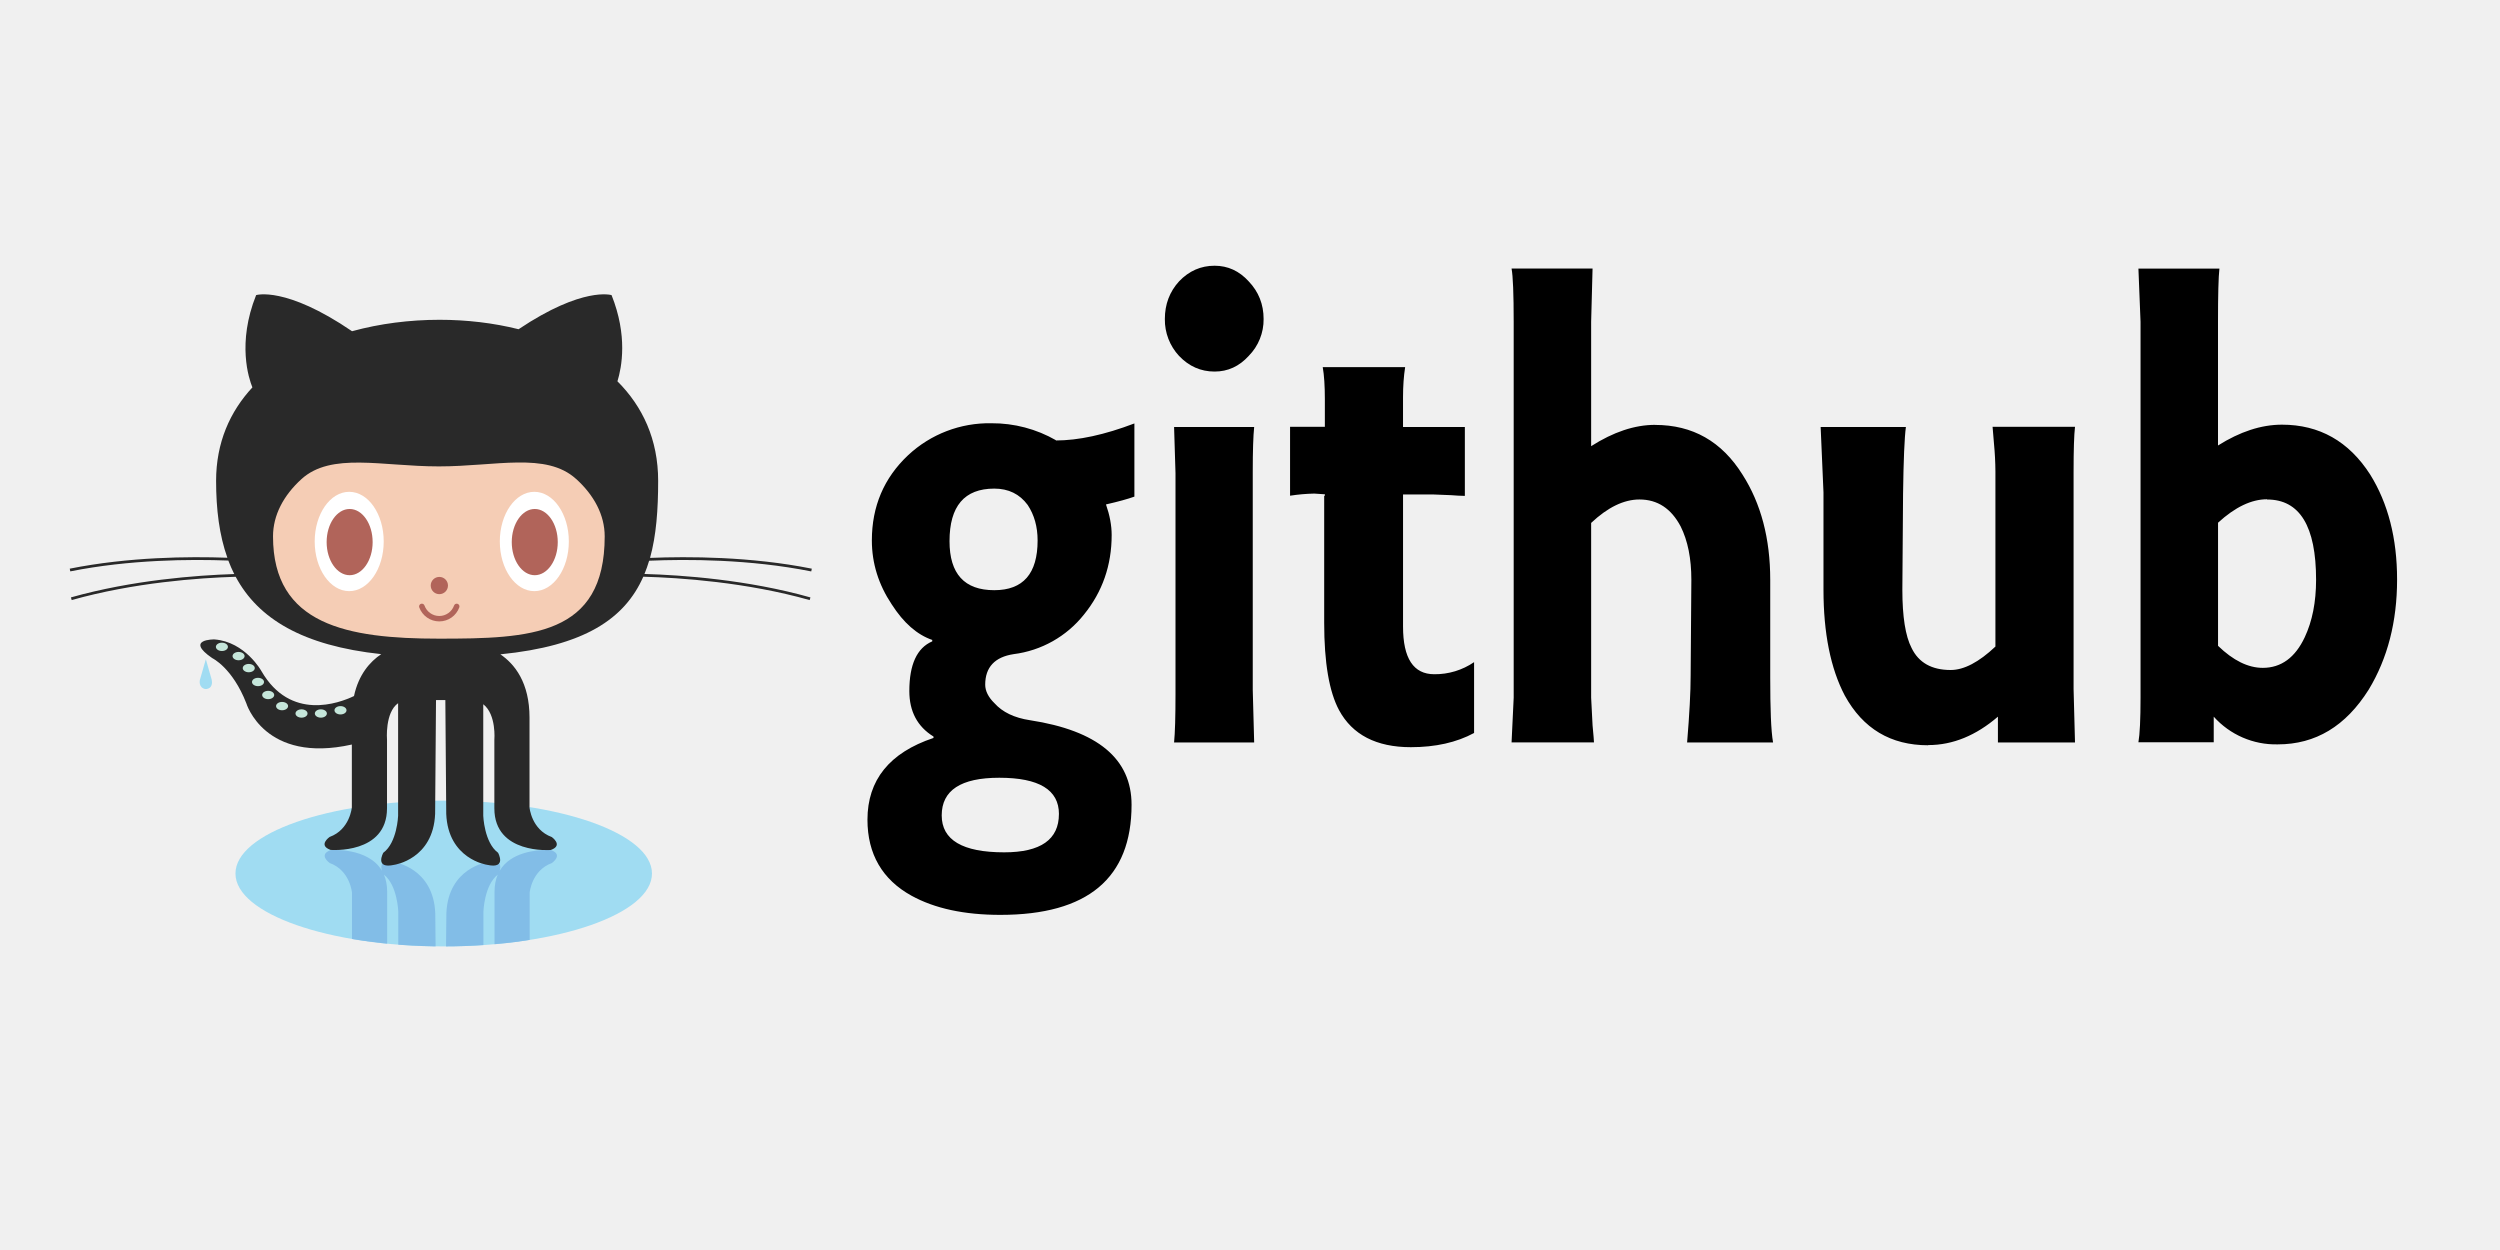
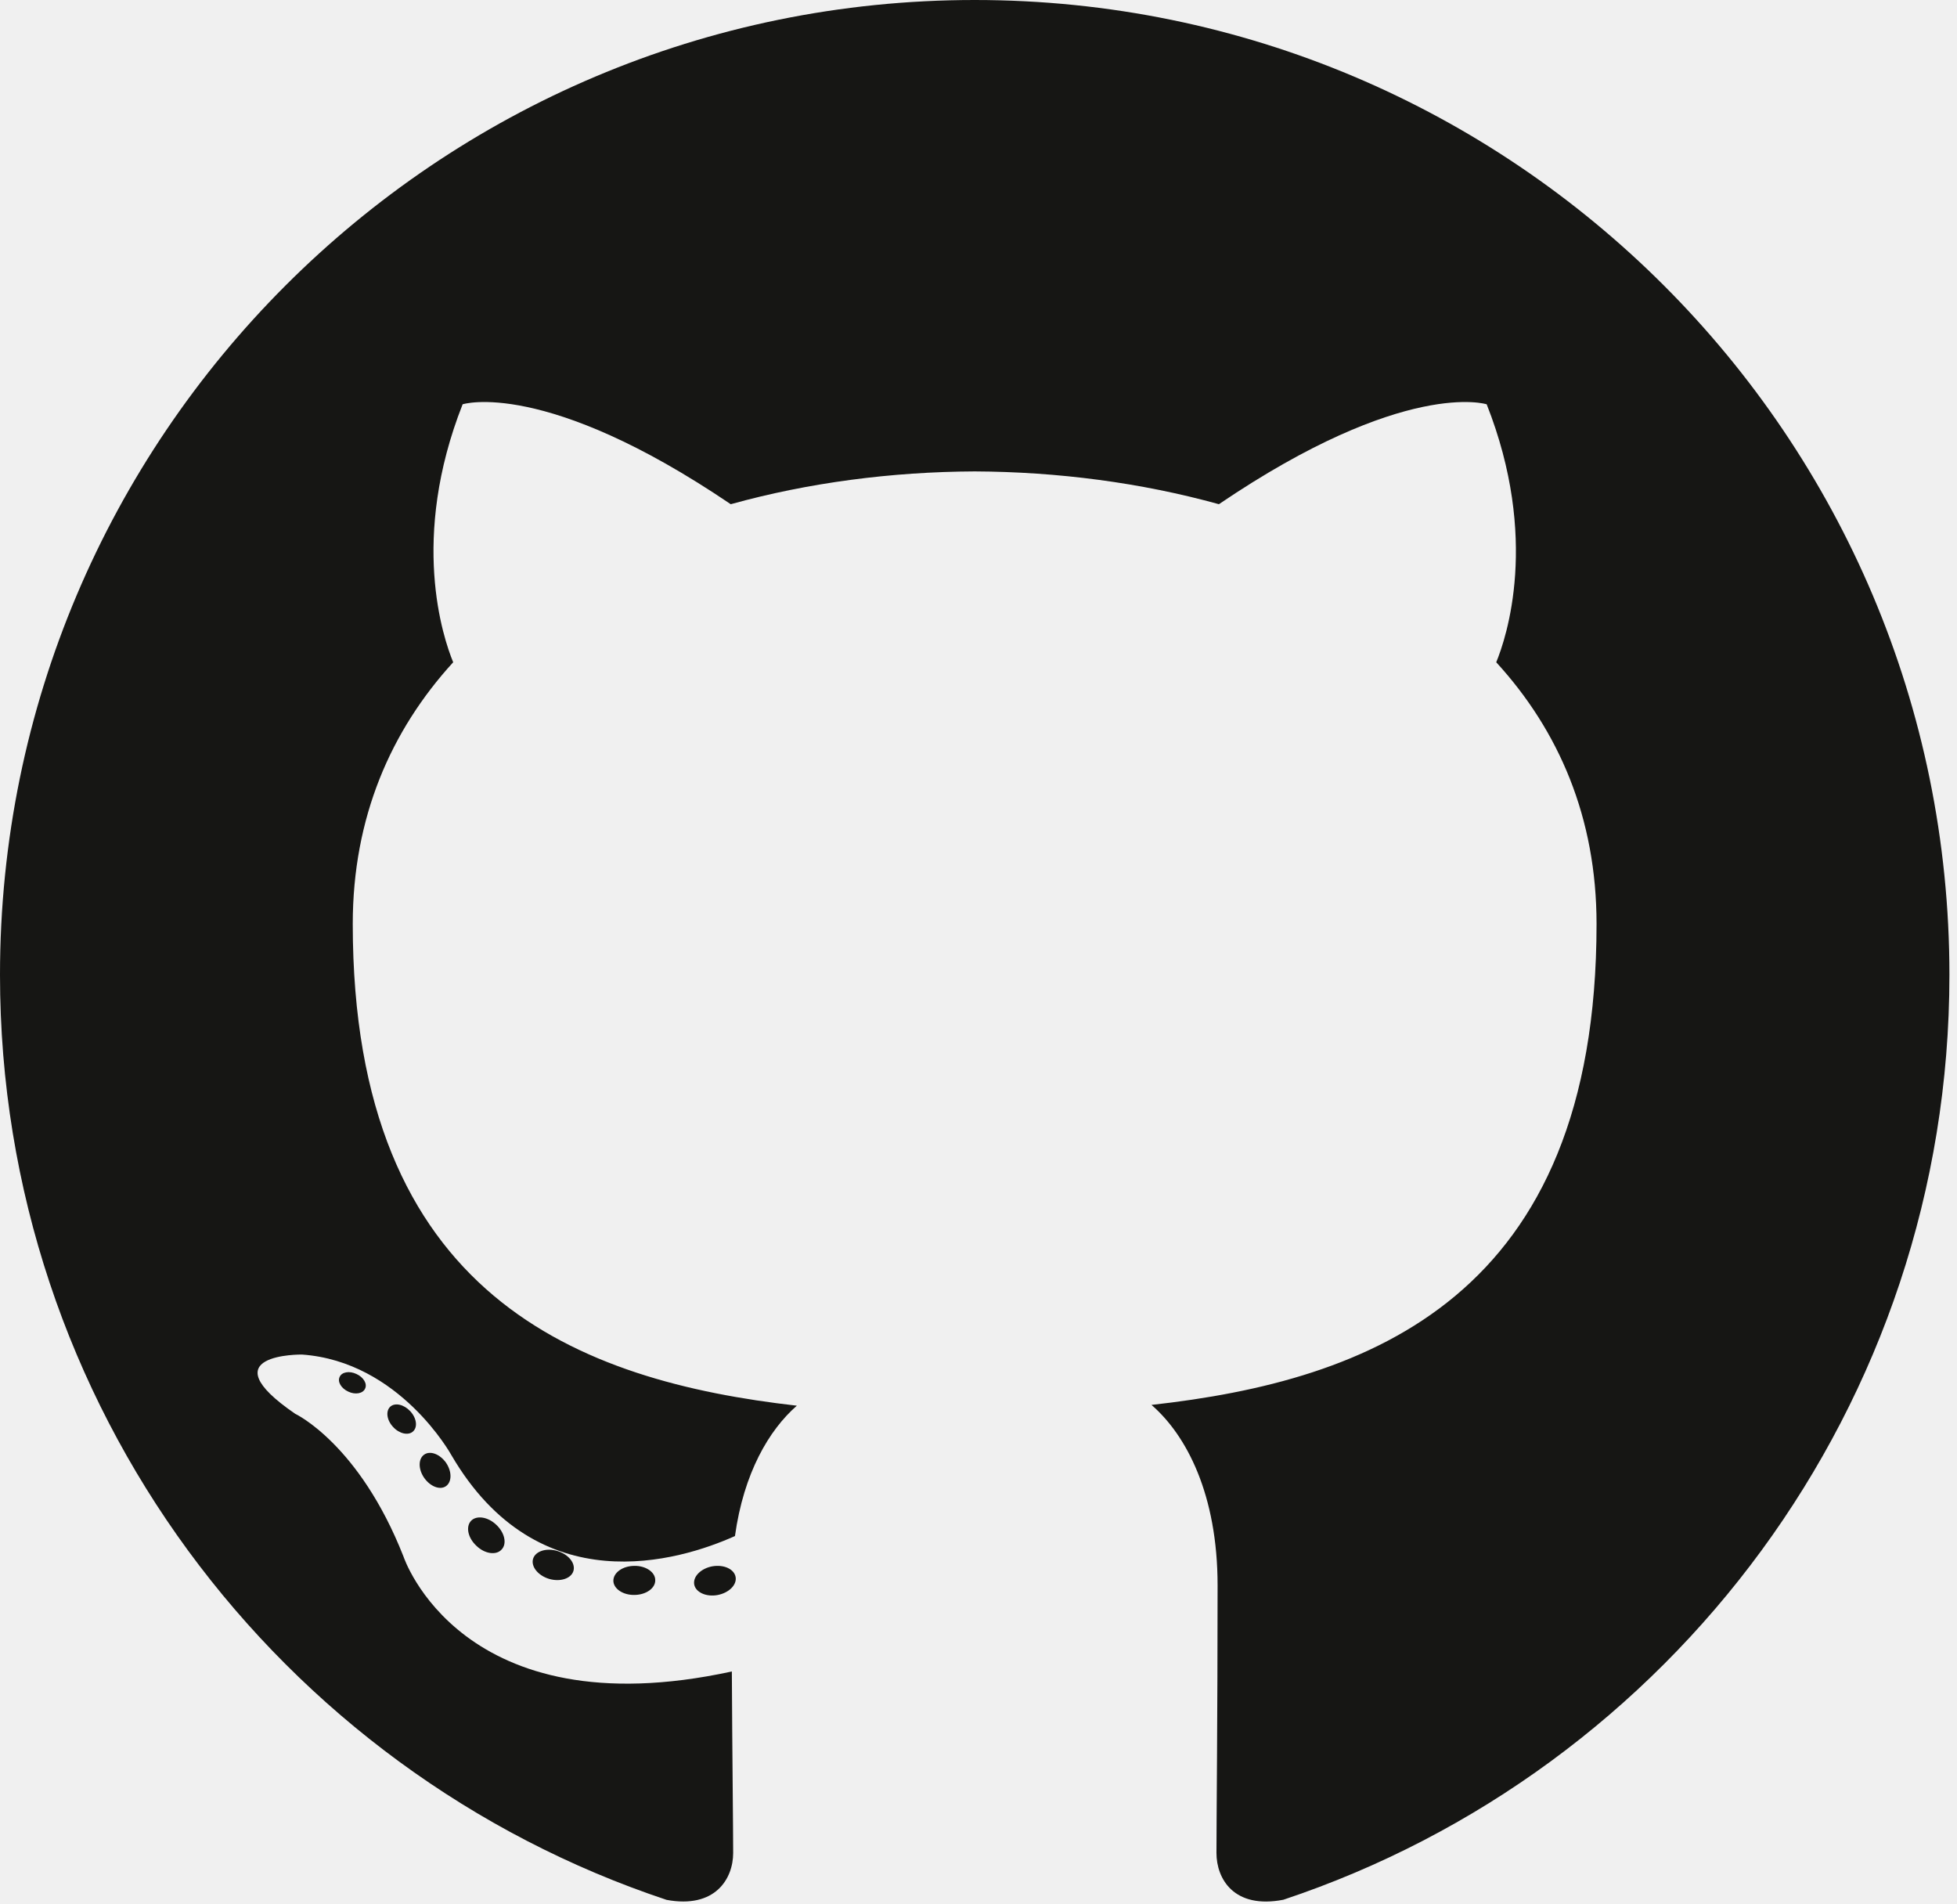
- <svg xmlns="http://www.w3.org/2000/svg" xmlns:xlink="http://www.w3.org/1999/xlink" width="120" height="60">
-   <defs>
-     <clipPath id="A">
-       <path d="M0 216h216V0H0v216z" />
-     </clipPath>
-     <clipPath id="B">
-       <path d="M121.724 55.66c.343 1.114.4 2.832-3.038 2.054 0 0-9.395-1.342-9.843-12.303l-.214-21h-2.258l-.213 21c-.448 10.96-9.842 12.303-9.842 12.303-3.428.778-3.383-.938-3.04-2.052-3.37 5.738-12.394 4.996-12.394 4.996-3.133-1.117-.224-3.13-.224-3.13 4.92-1.788 5.37-7.158 5.37-7.158V35.2l.52-11.728c1.117-5.224 3.874-8.312 6.578-10.13l28.803.033c3.484 2.365 7.047 6.846 7.047 15.307V50.37s.447 5.37 5.37 7.158c0 0 2.906 2.014-.225 3.13 0 0-.382.03-1.017.032-2.455 0-8.7-.47-11.378-5.03M94.53 34.04v16.552c0 1.617-.285 2.977-.773 4.12 3.24-2.526 3.457-8.855 3.457-8.855v-20.66c-3.225 2.282-2.684 8.846-2.684 8.846M117.8 45.86s.217 6.33 3.456 8.855c-.487-1.143-.772-2.503-.772-4.12V34.042s.54-6.1-2.684-8.612v20.43z" />
-     </clipPath>
-     <clipPath id="C">
-       <path d="M0 216h216V0H0v216z" />
-     </clipPath>
-     <path id="D" d="M158.542 54.996c0-9.73-22.538-17.617-50.34-17.617s-50.34 7.887-50.34 17.617 22.537 17.62 50.34 17.62 50.34-7.9 50.34-17.62" />
-     <path id="E" d="M75.282 93.676c0-.555-.65-1.006-1.454-1.006s-1.455.45-1.455 1.006.65 1.008 1.455 1.008 1.454-.45 1.454-1.008" />
-   </defs>
-   <g transform="matrix(.198578 0 0 -.198578 -.187848 52.8501)">
-     <g clip-path="url(#C)">
-       <use xlink:href="#D" fill="#a0dcf2" />
-     </g>
-     <g clip-path="url(#B)">
-       <use xlink:href="#D" fill="#82bde7" />
-     </g>
-     <g clip-path="url(#A)">
-       <path d="M50.7 106.8l-1.453-5.063s-.378-1.83 1.346-2.154c1.8.035 1.653 1.72 1.527 2.266l-1.42 4.95z" fill="#a0dcf2" />
-       <path d="M197.042 128.027l.133.658c-14.768 2.953-29.922 2.983-39.1 2.602 1.506 5.426 1.96 11.67 1.96 18.633 0 9.986-3.752 17.975-9.843 24.054 1.065 3.435 2.487 11.066-1.42 20.833 0 0-6.9 2.188-22.476-8.243-6.106 1.526-12.604 2.28-19.112 2.28-7.16 0-14.395-.912-21.143-2.763-16.086 10.975-23.186 8.727-23.186 8.727-4.636-11.6-1.77-20.17-.9-22.302-5.448-5.88-8.774-13.384-8.774-22.585 0-6.947.792-13.178 2.724-18.594-9.247.336-23.85.207-38.1-2.64l.132-.658c14.325 2.865 29.018 2.965 38.2 2.617.425-1.12.9-2.2 1.43-3.26-9.088-.293-24.604-1.45-39.475-5.646l.182-.645c14.988 4.227 30.64 5.356 39.64 5.63 5.43-10.12 16.135-16.658 35.18-18.7-2.704-1.816-5.46-4.904-6.58-10.13-3.683-1.76-15.343-6.062-22.34 5.97 0 0-3.916 7.16-11.412 7.72 0 0-7.27.1-.503-4.53 0 0 4.867-2.293 8.223-10.9 0 0 4.38-14.695 25.512-9.98v-15.18s-.447-5.37-5.37-7.158c0 0-2.908-2.014.224-3.13 0 0 13.645-1.12 13.645 10.065v16.552s-.54 6.565 2.683 8.846V68.963s-.222-6.487-3.578-8.948c0 0-2.237-4.025 2.684-2.908 0 0 9.394 1.342 9.842 12.303l.214 27.513h2.257l.215-27.513c.447-10.96 9.842-12.303 9.842-12.303 4.92-1.117 2.683 2.908 2.683 2.908-3.355 2.46-3.578 8.948-3.578 8.948v26.953c3.223-2.5 2.684-8.612 2.684-8.612V70.752c0-11.184 13.644-10.065 13.644-10.065 3.13 1.117.225 3.13.225 3.13-4.922 1.8-5.37 7.158-5.37 7.158v21.697c0 8.46-3.563 12.942-7.047 15.307 20.3 2.014 30.056 8.572 34.548 18.762 8.896-.244 24.906-1.328 40.22-5.65l.182.645c-15.227 4.295-31.13 5.406-40.117 5.668.426 1.03.797 2.1 1.127 3.2 9.105.4 24.328.385 39.154-2.58" fill="#292929" />
-       <path d="M140.178 150.4c4.375-3.963 6.934-8.75 6.934-13.905 0-24.075-17.948-24.728-40.085-24.728S66.94 115.09 66.94 136.485c0 5.122 2.524 9.878 6.845 13.825 7.206 6.578 19.404 3.095 33.24 3.095 13.782 0 25.934 3.518 33.15-3.015" fill="#f5cdb5" />
-       <path d="M93.697 135.258c0-6.63-3.734-12.006-8.34-12.006s-8.342 5.375-8.342 12.006 3.736 12.004 8.342 12.004 8.34-5.373 8.34-12.004" fill="#fff" />
-       <path d="M91.02 135.107c0-4.42-2.5-8.002-5.56-8.002s-5.56 3.582-5.56 8.002 2.488 8.006 5.56 8.006 5.56-3.584 5.56-8.006" fill="#b1645a" />
-       <path d="M138.443 135.258c0-6.63-3.734-12.006-8.342-12.006s-8.34 5.375-8.34 12.006 3.735 12.004 8.34 12.004 8.342-5.373 8.342-12.004" fill="#fff" />
-       <path d="M135.766 135.107c0-4.42-2.5-8.002-5.56-8.002s-5.56 3.582-5.56 8.002 2.5 8.006 5.56 8.006 5.56-3.584 5.56-8.006m-26.536-10.5c0-1.152-.934-2.086-2.086-2.086s-2.086.934-2.086 2.086.933 2.086 2.086 2.086 2.086-.934 2.086-2.086m-6.945-5.275a.67.67 0 1 0 1.265.447c.536-1.515 1.973-2.533 3.577-2.533s3.04 1.018 3.578 2.533a.67.67 0 1 0 1.264-.447 5.15 5.15 0 0 0-9.684 0" fill="#b1645a" />
-       <g fill="#c5e6da">
-         <path d="M56.04 109.785c0-.557-.652-1.006-1.455-1.006s-1.454.45-1.454 1.006.65 1.008 1.454 1.008 1.455-.45 1.455-1.008m4.028-2.235c0-.557-.652-1.008-1.455-1.008s-1.454.45-1.454 1.008.65 1.006 1.454 1.006 1.455-.45 1.455-1.006m2.462-2.9c0-.555-.65-1.006-1.455-1.006s-1.453.45-1.453 1.006.65 1.008 1.453 1.008 1.455-.45 1.455-1.008m2.235-3.357c0-.557-.65-1.008-1.453-1.008s-1.455.45-1.455 1.008.65 1.008 1.455 1.008 1.453-.45 1.453-1.008m2.462-3.143c0-.555-.65-1.006-1.454-1.006s-1.455.45-1.455 1.006.652 1.008 1.455 1.008 1.454-.45 1.454-1.008m3.357-2.683c0-.557-.65-1.008-1.455-1.008s-1.453.45-1.453 1.008.65 1.006 1.453 1.006 1.455-.45 1.455-1.006" />
-         <use xlink:href="#E" />
-         <use xlink:href="#E" x="4.676" />
-         <path d="M84.704 94.455c0-.557-.65-1.008-1.454-1.008s-1.455.45-1.455 1.008.65 1.008 1.455 1.008 1.454-.45 1.454-1.008" />
-       </g>
-     </g>
+ <svg xmlns="http://www.w3.org/2000/svg" width="2500" height="2432" viewBox="0 0 256 249" preserveAspectRatio="xMinYMin meet">
+   <g fill="#161614">
+     <path d="M127.505 0C57.095 0 0 57.085 0 127.505c0 56.336 36.534 104.13 87.196 120.99 6.372 1.18 8.712-2.766 8.712-6.134 0-3.04-.119-13.085-.173-23.739-35.473 7.713-42.958-15.044-42.958-15.044-5.8-14.738-14.157-18.656-14.157-18.656-11.568-7.914.872-7.752.872-7.752 12.804.9 19.546 13.14 19.546 13.14 11.372 19.493 29.828 13.857 37.104 10.6 1.144-8.242 4.449-13.866 8.095-17.05-28.32-3.225-58.092-14.158-58.092-63.014 0-13.92 4.981-25.295 13.138-34.224-1.324-3.212-5.688-16.18 1.235-33.743 0 0 10.707-3.427 35.073 13.07 10.17-2.826 21.078-4.242 31.914-4.29 10.836.048 21.752 1.464 31.942 4.29 24.337-16.497 35.029-13.07 35.029-13.07 6.94 17.563 2.574 30.531 1.25 33.743 8.175 8.929 13.122 20.303 13.122 34.224 0 48.972-29.828 59.756-58.22 62.912 4.573 3.957 8.648 11.717 8.648 23.612 0 17.06-.148 30.791-.148 34.991 0 3.393 2.295 7.369 8.759 6.117 50.634-16.879 87.122-64.656 87.122-120.973C255.009 57.085 197.922 0 127.505 0" />
+     <path d="M47.755 181.634c-.28.633-1.278.823-2.185.389-.925-.416-1.445-1.28-1.145-1.916.275-.652 1.273-.834 2.196-.396.927.415 1.455 1.287 1.134 1.923M54.027 187.23c-.608.564-1.797.302-2.604-.589-.834-.889-.99-2.077-.373-2.65.627-.563 1.78-.3 2.616.59.834.899.996 2.08.36 2.65M58.33 194.39c-.782.543-2.06.034-2.849-1.1-.781-1.133-.781-2.493.017-3.038.792-.545 2.05-.055 2.85 1.07.78 1.153.78 2.513-.019 3.069M65.606 202.683c-.699.77-2.187.564-3.277-.488-1.114-1.028-1.425-2.487-.724-3.258.707-.772 2.204-.555 3.302.488 1.107 1.026 1.445 2.496.7 3.258M75.01 205.483c-.307.998-1.741 1.452-3.185 1.028-1.442-.437-2.386-1.607-2.095-2.616.3-1.005 1.74-1.478 3.195-1.024 1.44.435 2.386 1.596 2.086 2.612M85.714 206.67c.036 1.052-1.189 1.924-2.705 1.943-1.525.033-2.758-.818-2.774-1.852 0-1.062 1.197-1.926 2.721-1.951 1.516-.03 2.758.815 2.758 1.86M96.228 206.267c.182 1.026-.872 2.08-2.377 2.36-1.48.27-2.85-.363-3.039-1.38-.184-1.052.89-2.105 2.367-2.378 1.508-.262 2.857.355 3.049 1.398" />
  </g>
-   <path d="M50.666 21.143c1.1 0 2.353-.273 3.785-.818v3.513c-.318.114-.773.24-1.364.375.182.523.273 1.012.273 1.466 0 1.455-.443 2.728-1.33 3.82a5.13 5.13 0 0 1-3.376 1.9c-.9.136-1.364.625-1.364 1.466 0 .296.148.6.443.887.386.432.955.705 1.705.818 3.25.5 4.877 1.853 4.877 4.058 0 3.524-2.103 5.286-6.3 5.286-1.728 0-3.15-.307-4.263-.92-1.4-.773-2.114-2-2.114-3.65 0-1.9 1.057-3.217 3.17-3.922v-.068c-.773-.477-1.16-1.205-1.16-2.182 0-1.273.364-2.07 1.1-2.387v-.068c-.728-.25-1.375-.818-1.944-1.705-.637-.955-.955-1.978-.955-3.07 0-1.637.58-3 1.74-4.092a5.7 5.7 0 0 1 4-1.534 6.15 6.15 0 0 1 3.103.818m-5.115 4.842c0 1.57.716 2.353 2.148 2.353 1.387 0 2.08-.796 2.08-2.387 0-.66-.16-1.228-.477-1.705-.386-.523-.92-.784-1.603-.784-1.432 0-2.148.84-2.148 2.524m5.252 13.095c0-1.16-.955-1.74-2.865-1.74-1.842 0-2.762.602-2.762 1.807 0 1.182 1 1.773 3 1.773 1.75 0 2.626-.614 2.626-1.84M58.3 17.835c-.66 0-1.228-.25-1.705-.75a2.55 2.55 0 0 1-.682-1.773c0-.705.227-1.307.682-1.807.477-.5 1.046-.75 1.705-.75.637 0 1.182.25 1.637.75.477.5.716 1.103.716 1.807a2.48 2.48 0 0 1-.716 1.773c-.455.5-1 .75-1.637.75m-1.944 17.8c.045-.455.068-1.228.068-2.32V22.712l-.068-2.217H60.2c-.045.432-.068 1.148-.068 2.148v10.47l.068 2.524h-3.854m11-15.142h2.967v3.308a9.98 9.98 0 0 1-.648-.034l-.853-.034h-1.466v6.343c0 1.523.5 2.285 1.5 2.285a3.32 3.32 0 0 0 1.91-.58v3.4c-.84.455-1.853.682-3.035.682-1.66 0-2.808-.6-3.444-1.773-.477-.887-.716-2.285-.716-4.194v-6.104h.034v-.068l-.512-.034a8.61 8.61 0 0 0-1.16.102v-3.308h1.67v-1.33c0-.637-.034-1.148-.102-1.535h3.956c-.068.432-.102.92-.102 1.466v1.398m12.1-.092c-.978 0-2 .34-3.07 1.023v-5.968l.068-2.558h-3.888c.068.364.102 1.216.102 2.558v18.04l-.102 2.148h3.956c0-.068-.023-.34-.068-.82l-.068-1.33V25.1c.796-.75 1.57-1.125 2.32-1.125.864 0 1.523.432 1.978 1.296.34.682.512 1.535.512 2.558l-.034 4.604c0 .773-.057 1.84-.17 3.206h4.126c-.1-.568-.136-1.614-.136-3.137V27.83c0-1.978-.443-3.66-1.33-5.047-1-1.6-2.4-2.387-4.195-2.387M92.55 35.773c-1.796 0-3.126-.796-4-2.387-.682-1.296-1.023-3-1.023-5.08v-4.672l-.136-3.137h4.092c-.068.5-.114 1.57-.136 3.206l-.034 4.604c0 1.296.148 2.228.443 2.796.34.705.966 1.057 1.876 1.057.637 0 1.353-.375 2.148-1.125v-8.4a14.89 14.89 0 0 0-.068-1.33l-.068-.818H99.6c-.045.387-.068 1.103-.068 2.148V33.08l.068 2.558h-3.7V34.4c-1.046.9-2.16 1.364-3.342 1.364m16.77-.034a4 4 0 0 1-3.069-1.33v1.228h-3.615c.068-.387.102-1.103.102-2.148V15.45l-.102-2.558h3.888c-.046.4-.068 1.262-.068 2.558v5.934c1.046-.66 2.07-1 3.07-1 1.796 0 3.206.796 4.23 2.387.864 1.387 1.296 3.07 1.296 5.047 0 2.023-.455 3.785-1.364 5.286-1.1 1.75-2.546 2.626-4.365 2.626m-.512-11.765c-.75 0-1.535.375-2.353 1.125V31c.728.705 1.444 1.057 2.148 1.057.887 0 1.557-.5 2.012-1.466.364-.773.546-1.694.546-2.762 0-2.57-.784-3.853-2.353-3.853" />
</svg>
